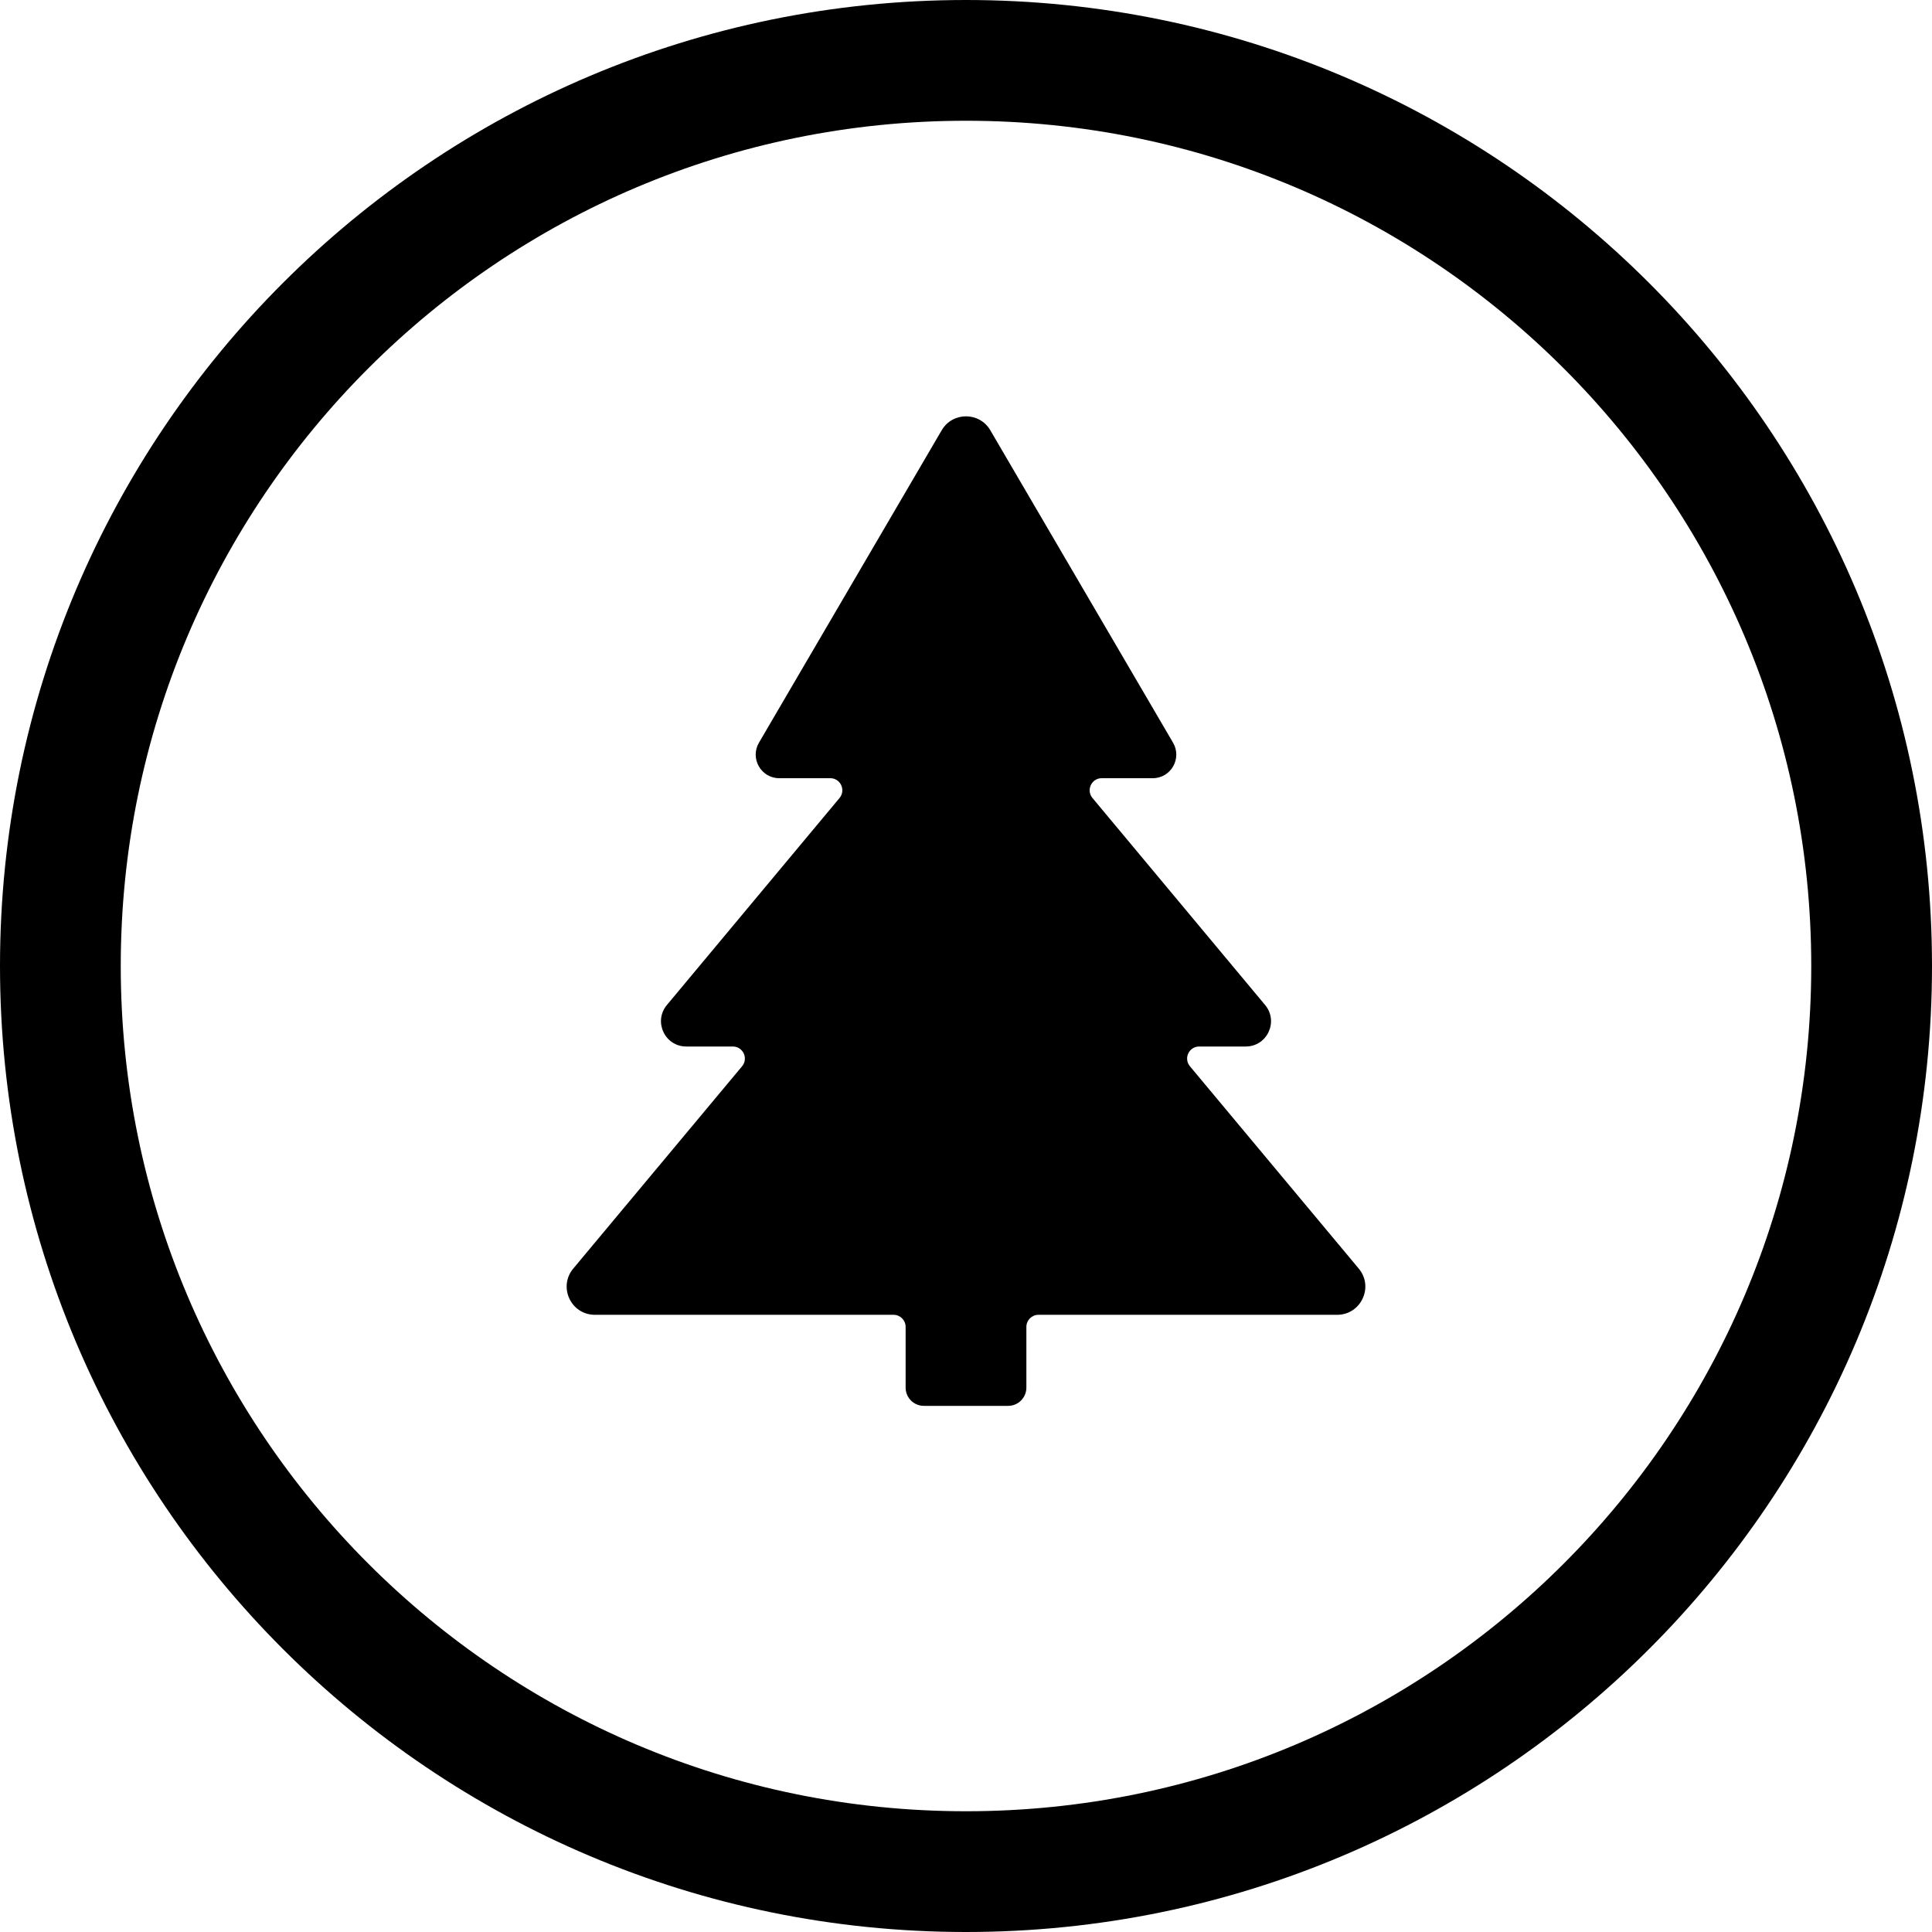
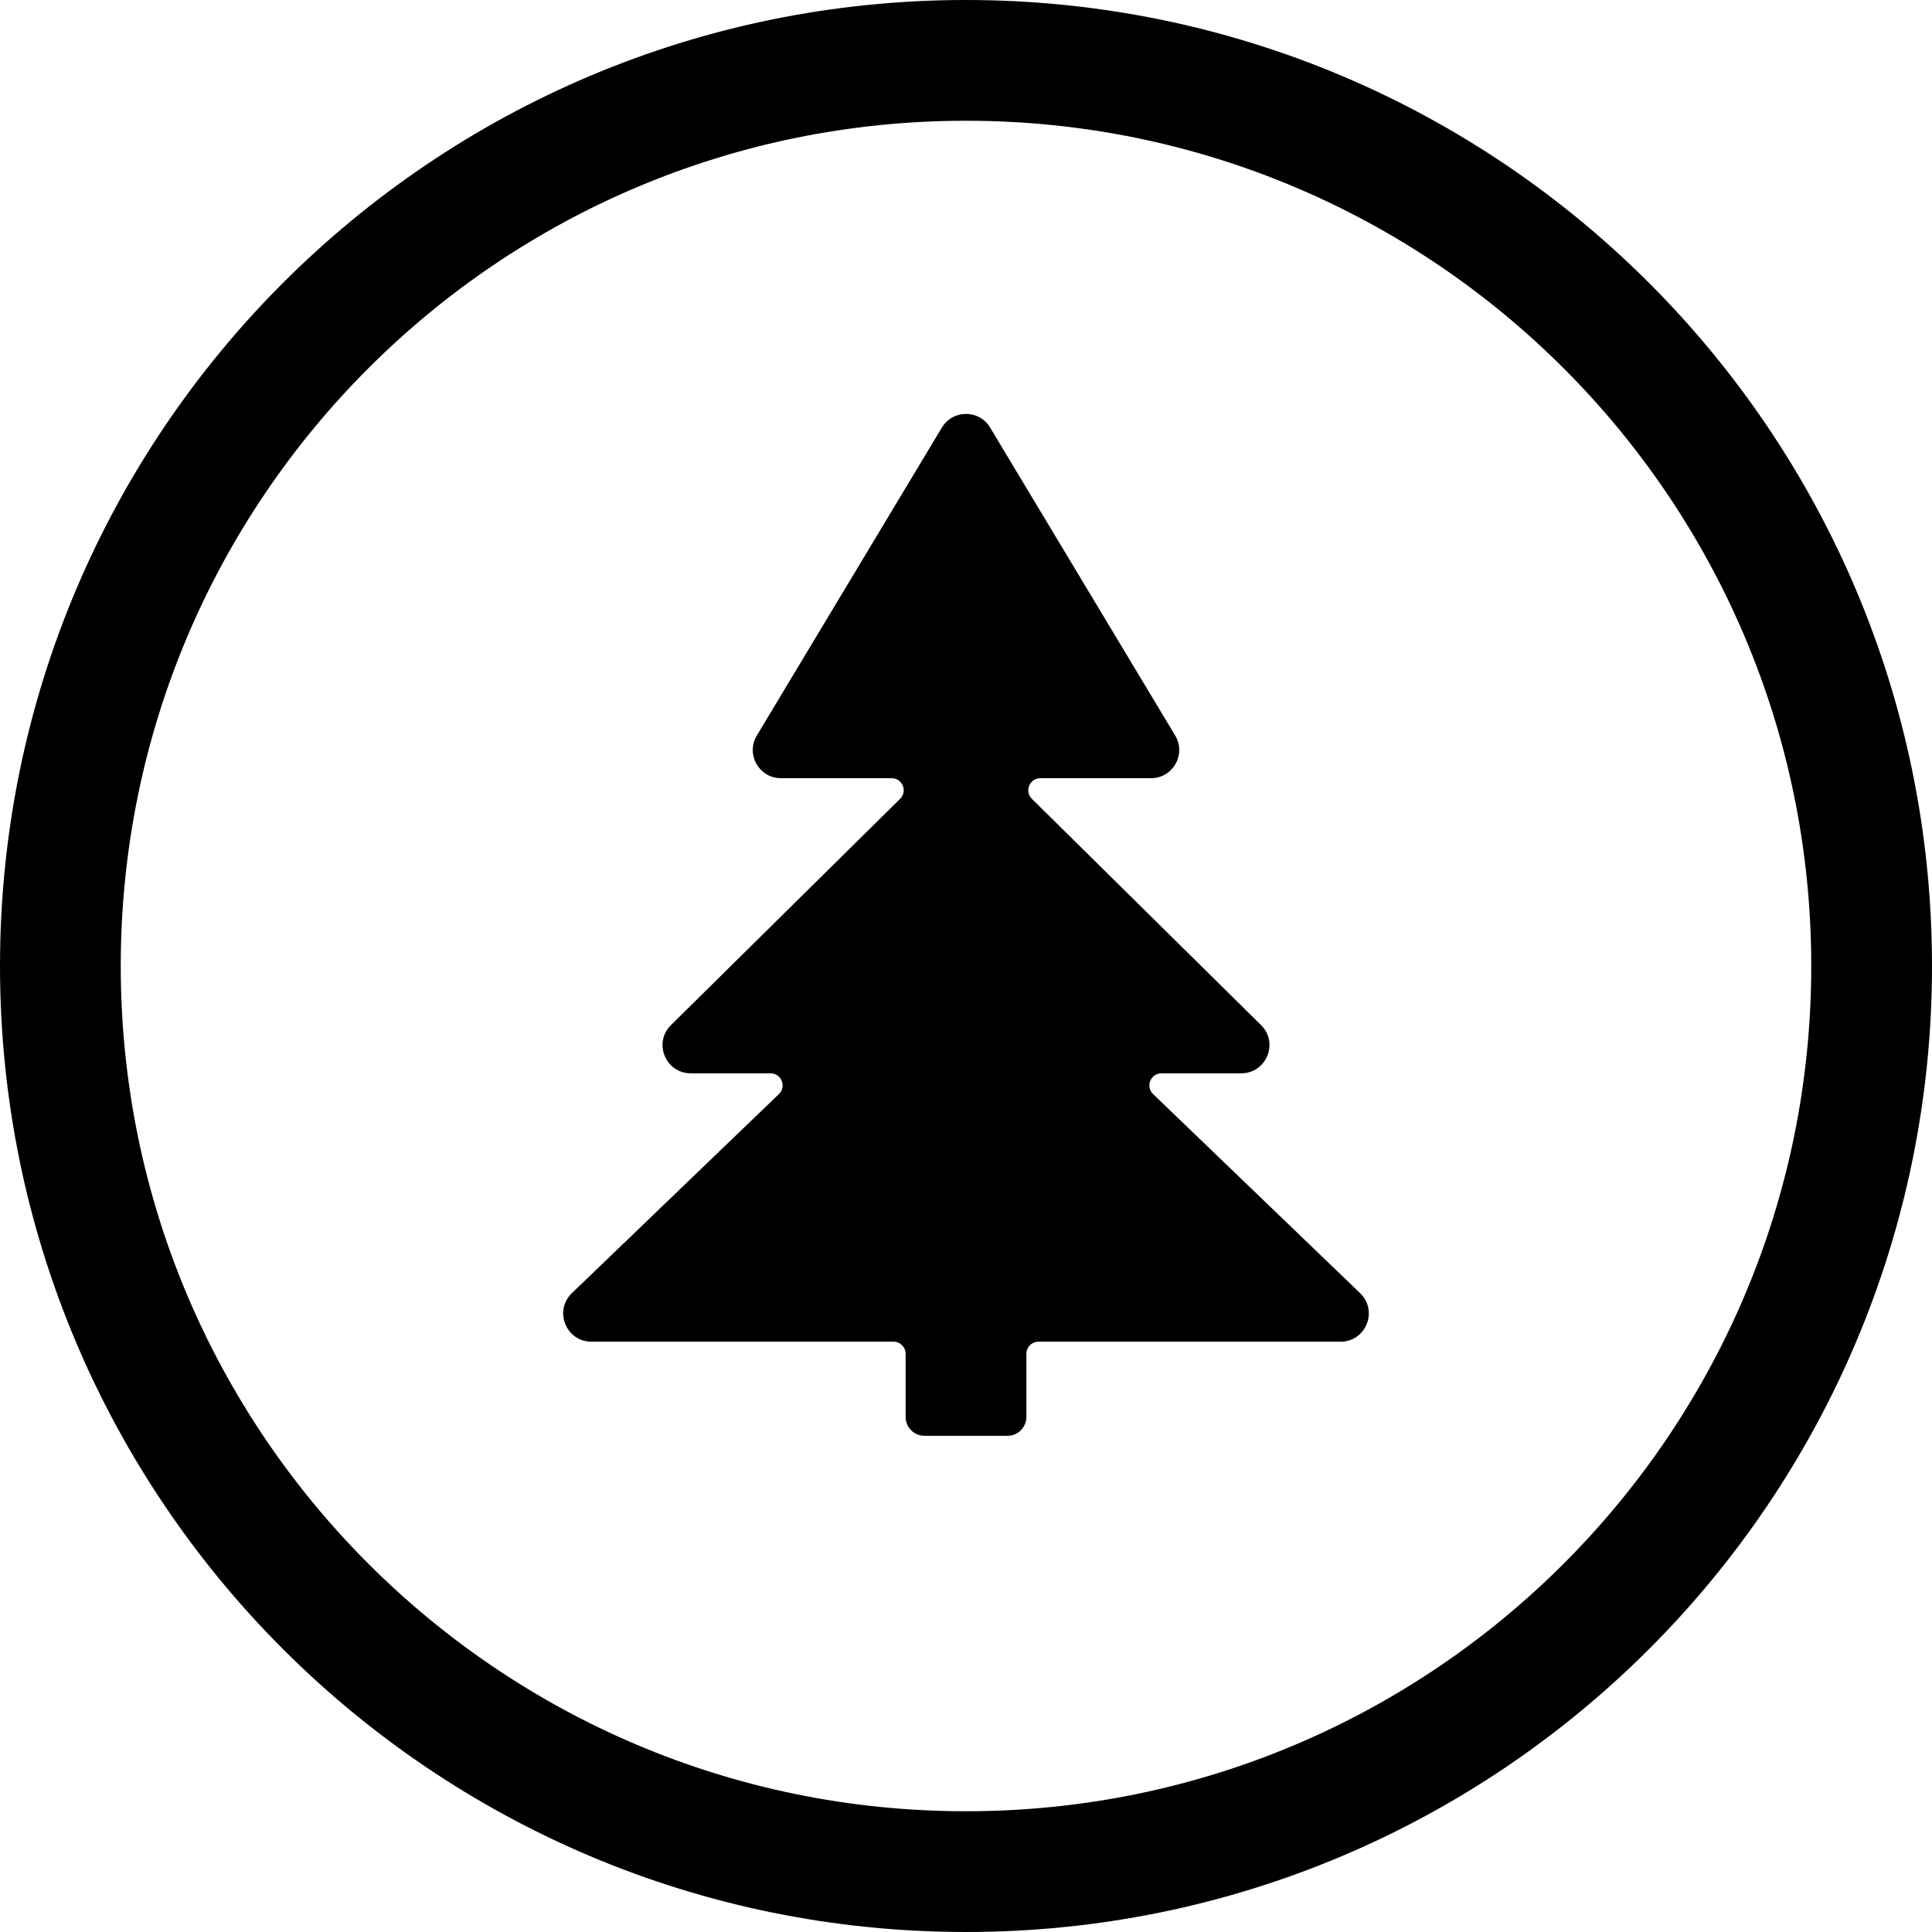
<svg xmlns="http://www.w3.org/2000/svg" width="24" height="24" viewBox="0 0 24 24">
  <circle cx="12" cy="12" r="11.25" fill="none" stroke="currentColor" stroke-width="1.5" />
-   <path fill="currentColor" d="M12.302 5.345L14.572 9.226C14.686 9.421 14.546 9.667 14.32 9.667L13.686 9.667C13.559 9.667 13.49 9.815 13.571 9.913L15.716 12.485C15.886 12.69 15.741 13 15.475 13L14.897 13C14.77 13 14.7 13.148 14.782 13.246L16.879 15.759C17.069 15.987 16.907 16.333 16.61 16.333L12.9 16.333C12.817 16.333 12.75 16.4 12.75 16.483L12.75 17.238C12.75 17.362 12.649 17.464 12.524 17.464L11.476 17.464C11.351 17.464 11.25 17.362 11.25 17.238L11.25 16.483C11.25 16.4 11.183 16.333 11.1 16.333L7.39 16.333C7.093 16.333 6.931 15.987 7.121 15.759L9.218 13.246C9.3 13.148 9.23 13 9.103 13L8.525 13C8.259 13 8.114 12.69 8.284 12.485L10.429 9.913C10.51 9.815 10.441 9.667 10.314 9.667L9.68 9.667C9.454 9.667 9.314 9.421 9.428 9.226L11.698 5.345C11.833 5.114 12.167 5.114 12.302 5.345Z" />
+   <path fill="currentColor" d="M12.3 5.312L14.598 9.136C14.739 9.37 14.571 9.667 14.298 9.667L12.924 9.667C12.79 9.667 12.723 9.829 12.818 9.923L15.665 12.734C15.888 12.954 15.732 13.333 15.419 13.333L14.428 13.333C14.293 13.333 14.227 13.498 14.324 13.591L16.896 16.064C17.123 16.283 16.968 16.667 16.653 16.667L12.9 16.667C12.817 16.667 12.75 16.734 12.75 16.817L12.75 17.602C12.75 17.731 12.645 17.836 12.516 17.836L11.484 17.836C11.355 17.836 11.25 17.731 11.25 17.602L11.25 16.817C11.25 16.734 11.183 16.667 11.1 16.667L7.347 16.667C7.032 16.667 6.877 16.283 7.104 16.064L9.676 13.591C9.773 13.498 9.707 13.333 9.572 13.333L8.581 13.333C8.268 13.333 8.112 12.954 8.335 12.734L11.182 9.923C11.277 9.829 11.21 9.667 11.076 9.667L9.702 9.667C9.429 9.667 9.261 9.37 9.402 9.136L11.7 5.312C11.836 5.085 12.164 5.085 12.3 5.312Z" />
</svg>
